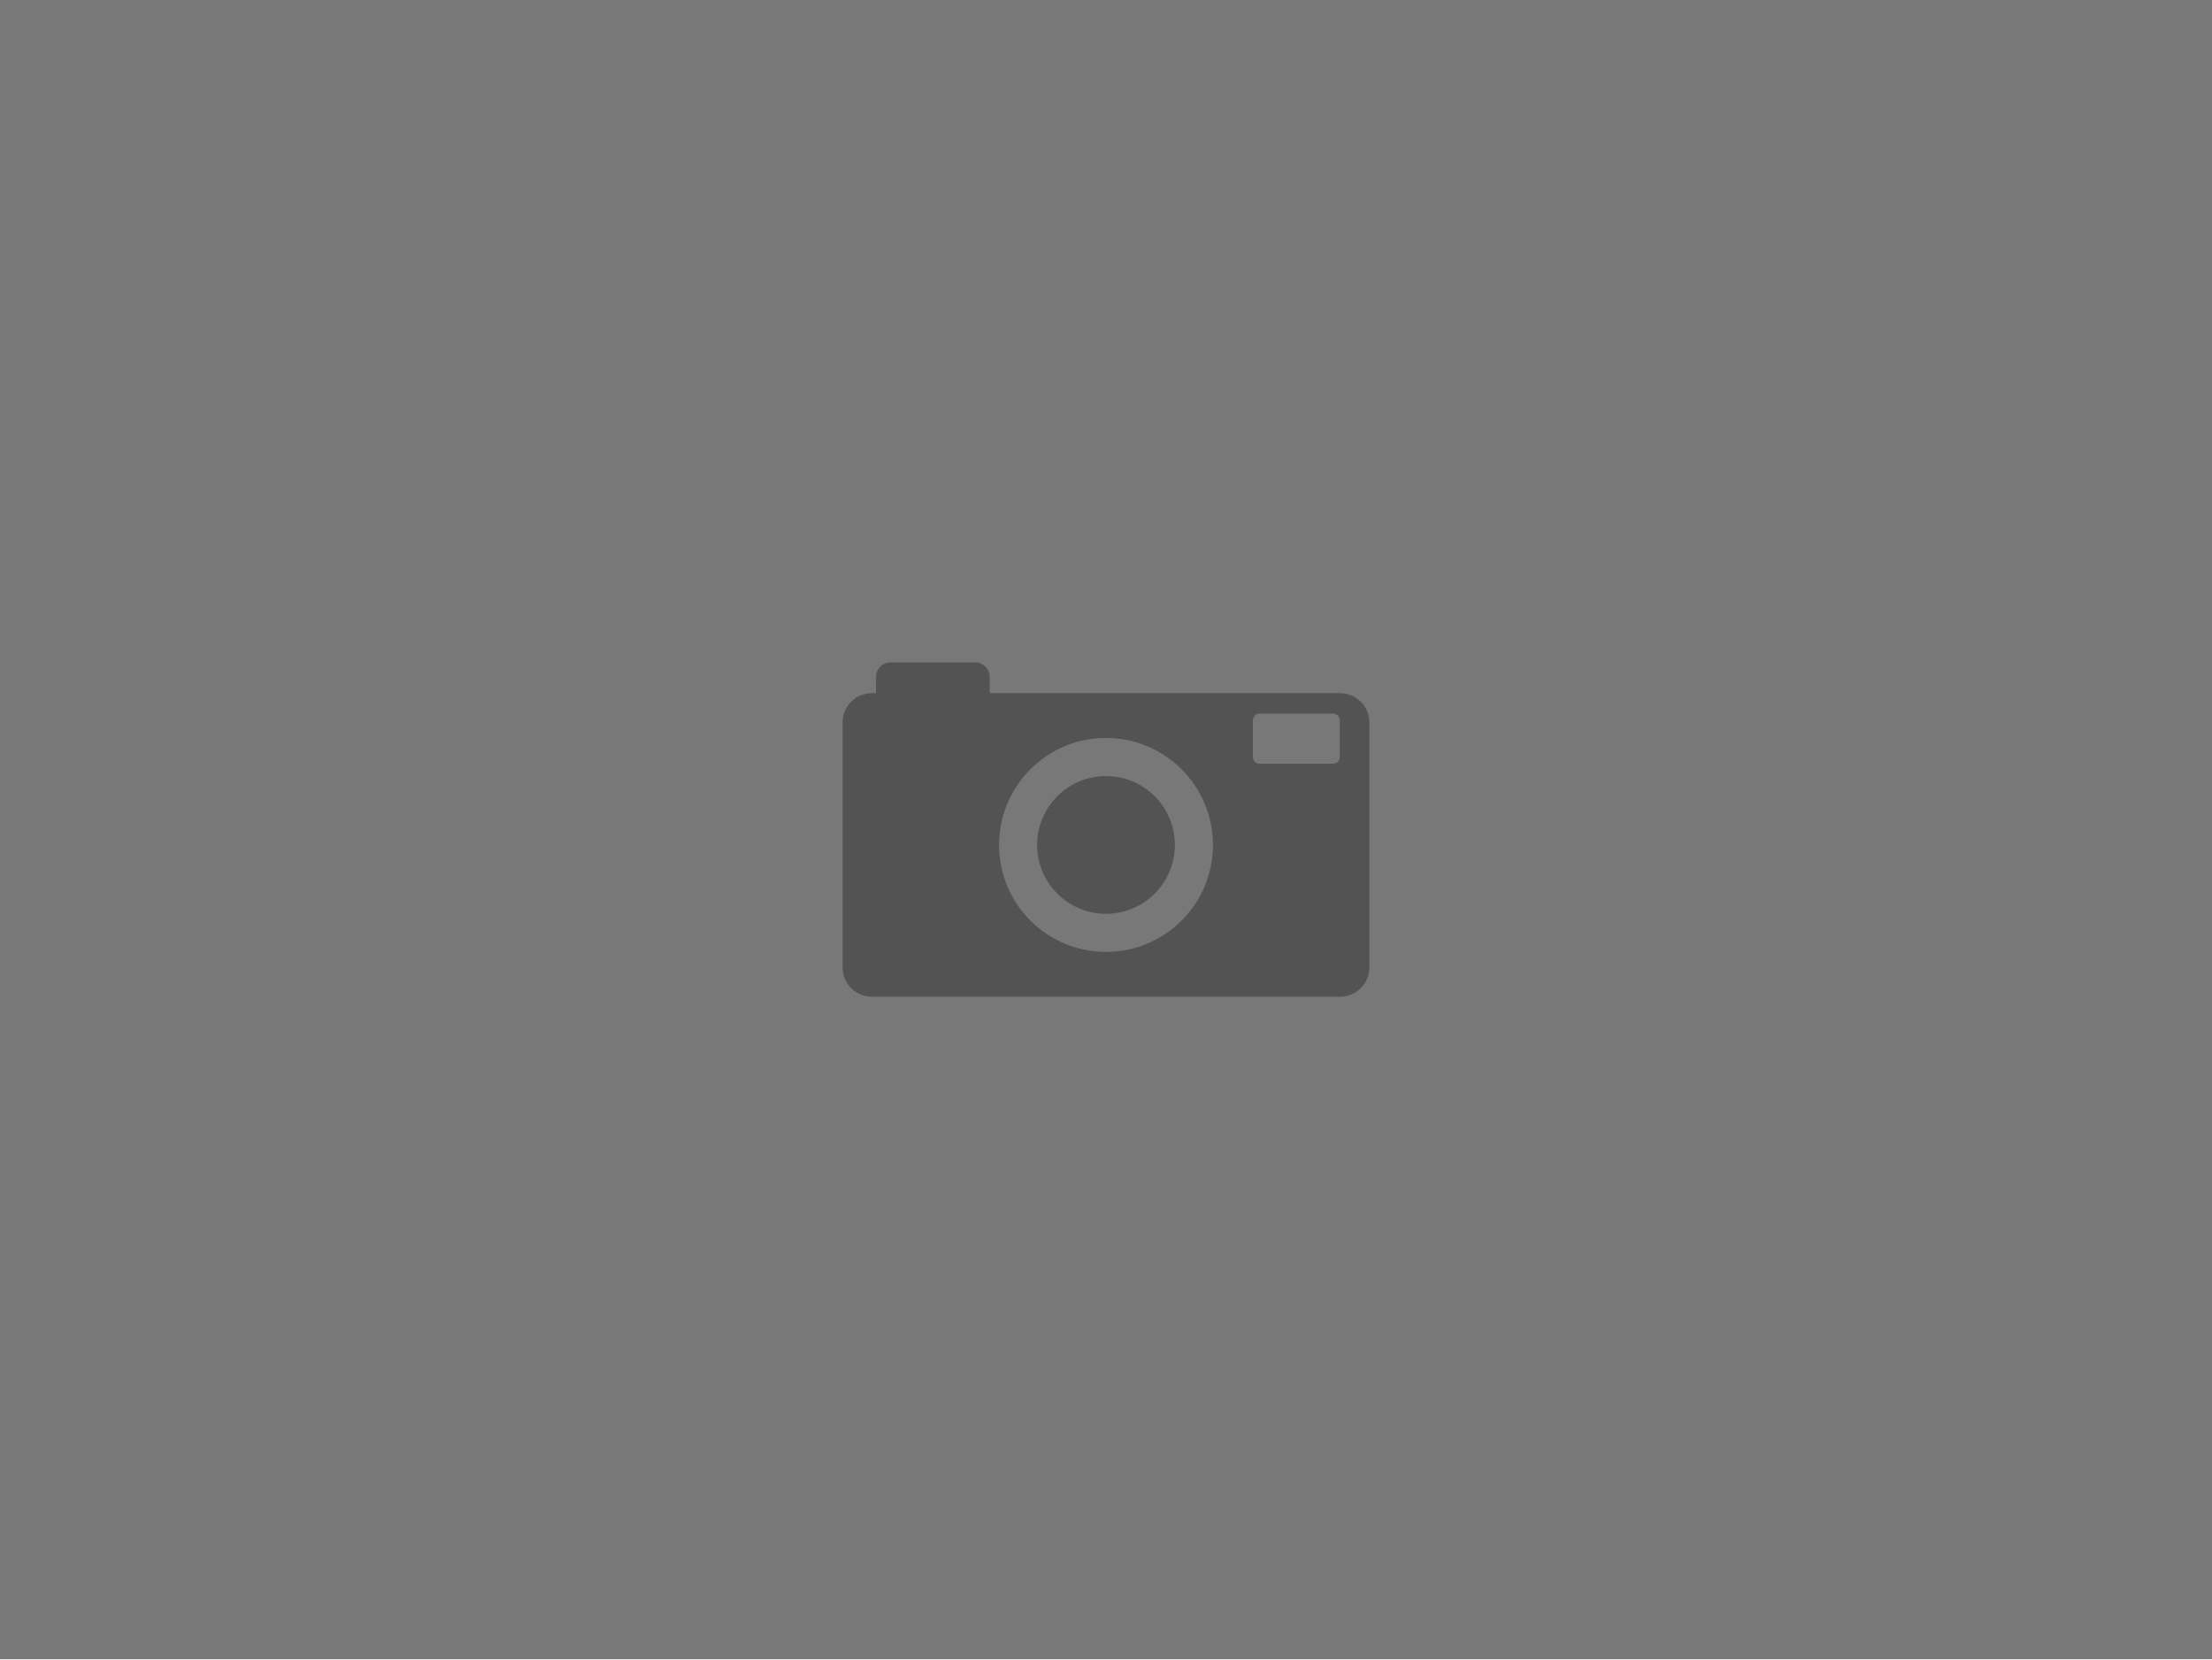
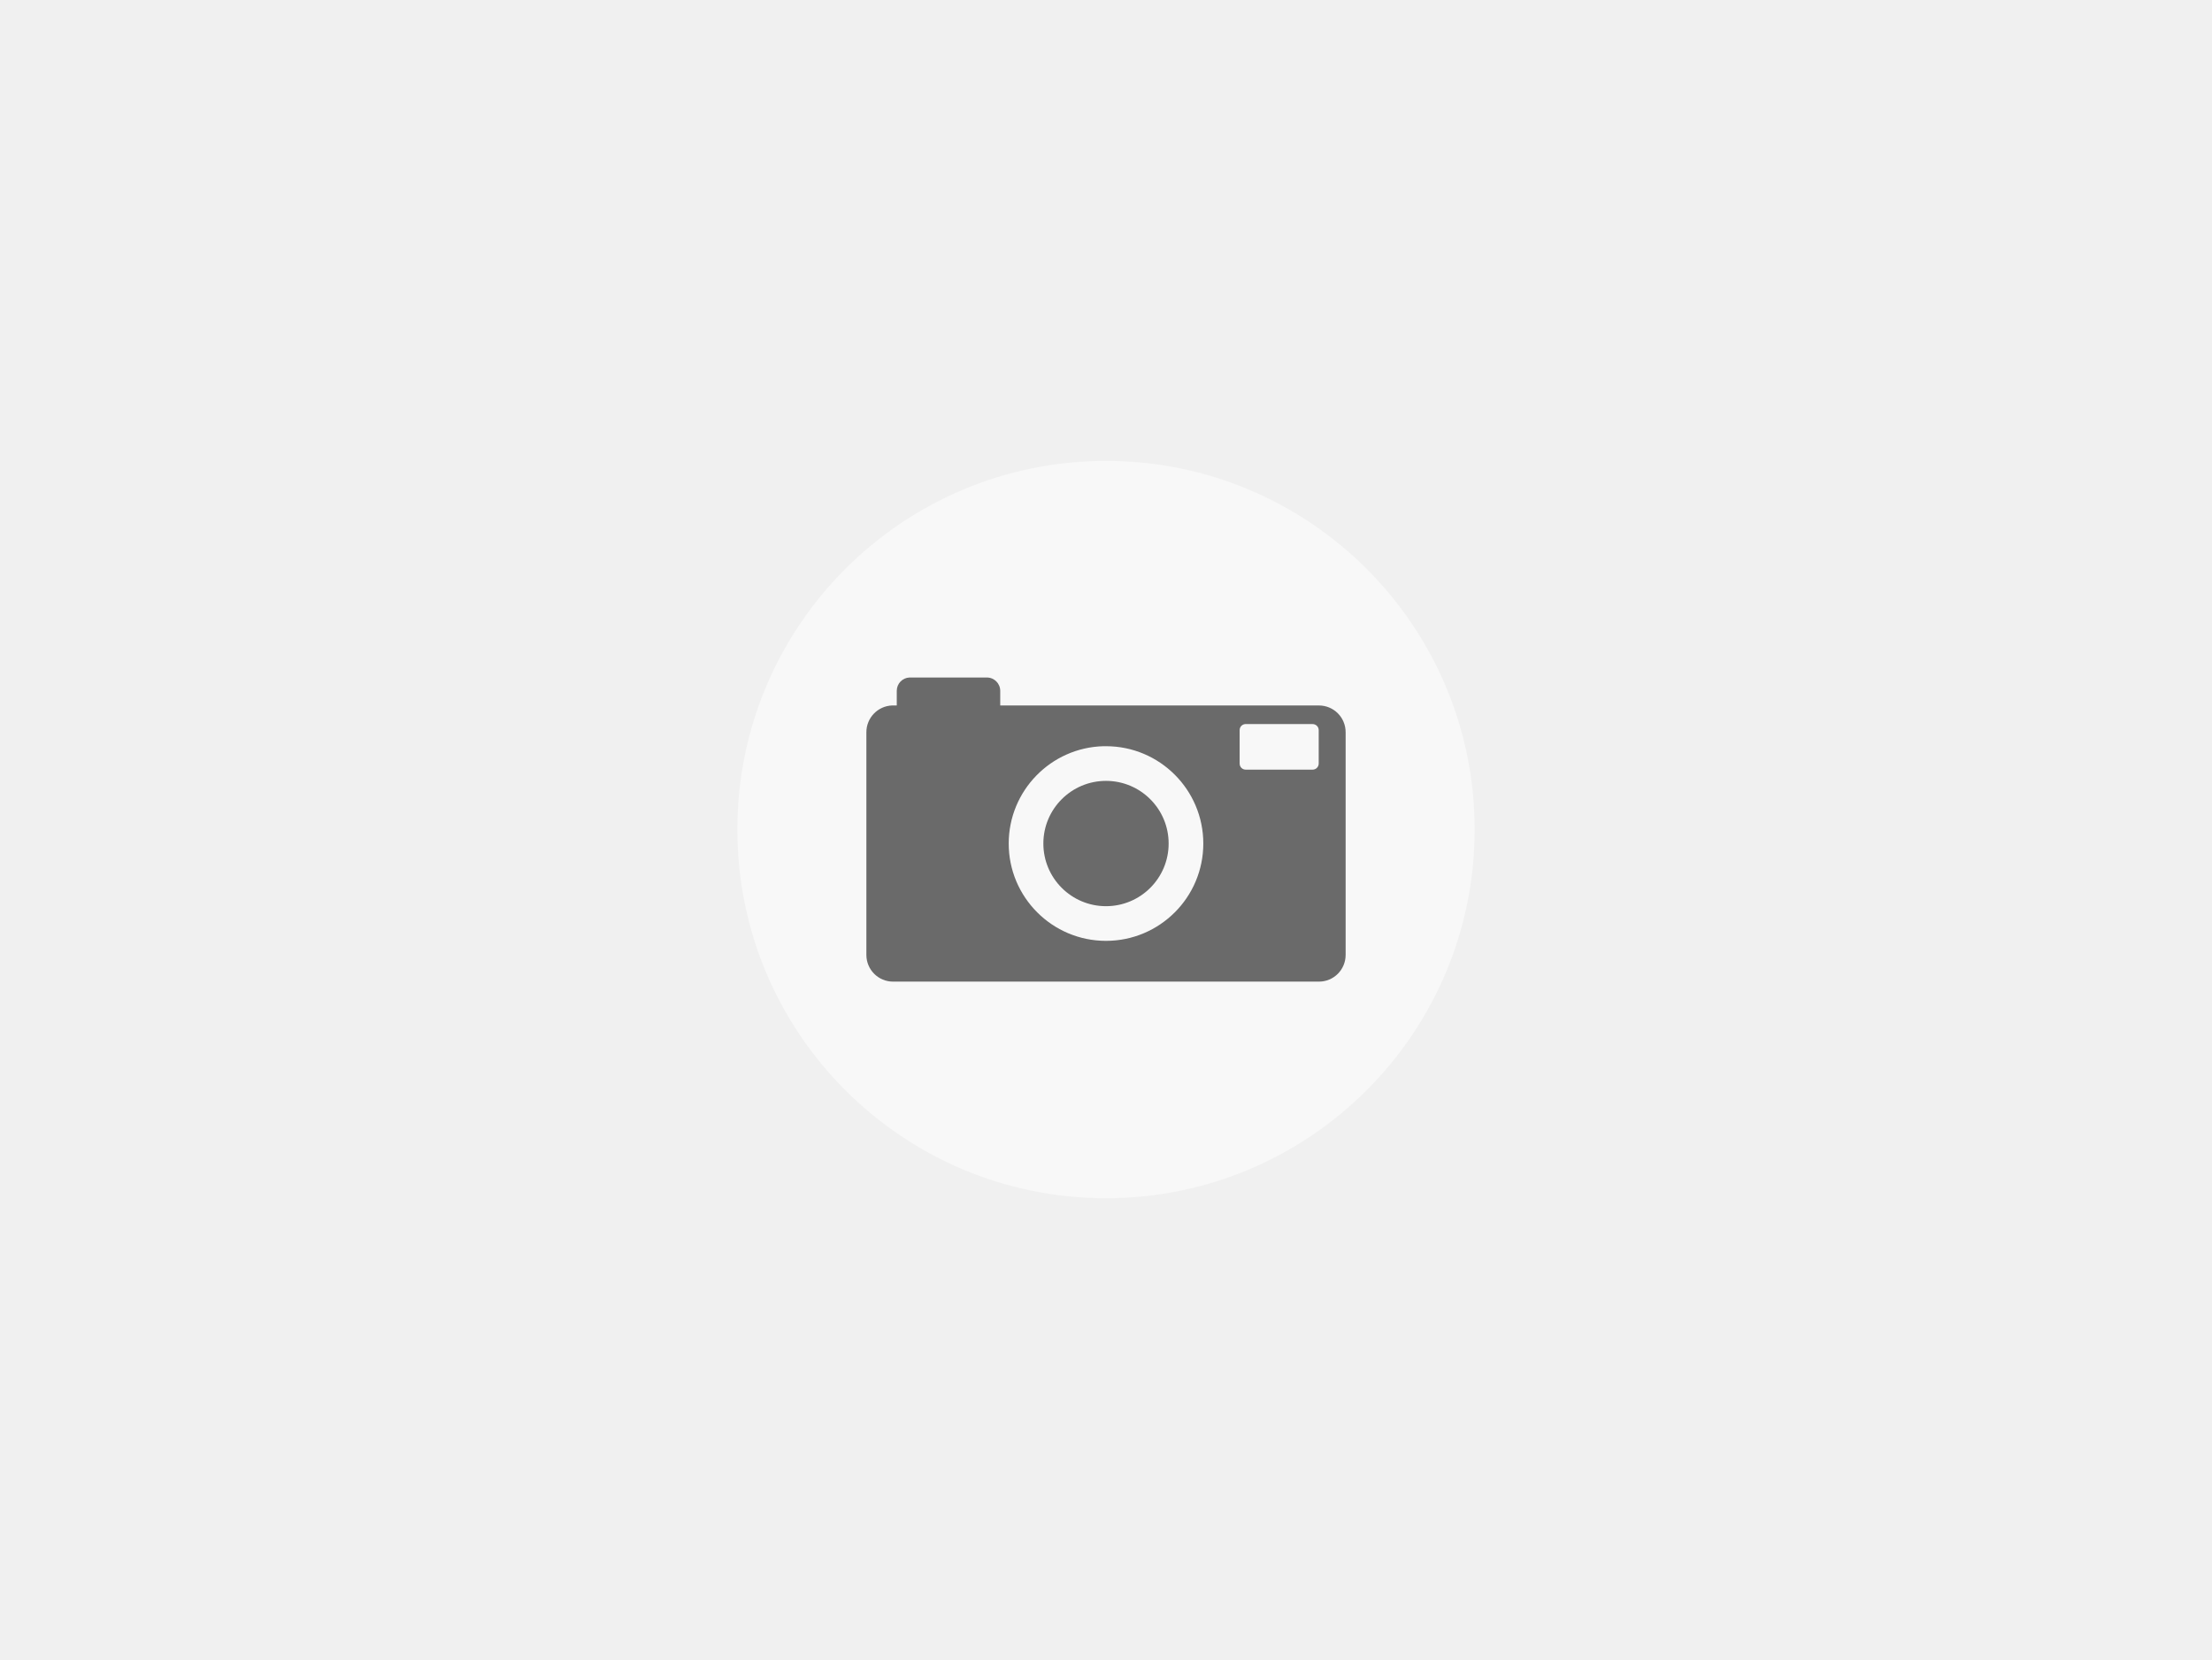
- <svg xmlns="http://www.w3.org/2000/svg" version="1.1" id="Calque_1" x="0px" y="0px" width="1200px" height="900px" viewBox="1.5 169.749 1200 900" enable-background="new 1.5 169.749 1200 900" xml:space="preserve">
-   <rect x="1.5" y="169.749" opacity="0.5" fill="#000000" width="1200" height="900.001" />
-   <g id="g3507" opacity="0.5">
-     <path id="path3509" fill="#2D2D2D" d="M484.395,529.074c-4.276,0.15-7.67,3.656-7.67,7.967v8.711h-2.178   c-0.134,0-0.268-0.006-0.412,0c-0.067,0-0.123-0.006-0.189,0c-8.552,0.332-15.351,7.334-15.351,15.967v132.736   c0,8.85,7.11,15.969,15.953,15.969h253.903c8.854,0,15.954-7.119,15.954-15.969V561.719c0-8.838-7.102-15.967-15.954-15.967   H538.424v-8.711c0-4.414-3.55-7.967-7.977-7.967h-45.73C484.611,529.074,484.499,529.074,484.395,529.074z M684.495,556.854   c0.021,0,0.056,0,0.078,0c0.083,0,0.167,0,0.245,0h39.885c2.016,0,3.646,1.609,3.646,3.615v19.91c0,2.027-1.63,3.645-3.646,3.645   h-39.885c-2.021,0-3.623-1.617-3.623-3.645v-19.91C681.195,558.565,682.63,557.008,684.495,556.854z M600.002,570.051   c0.123,0,0.245,0,0.38,0c0.122,0,0.245,0,0.368,0c0.245,0,0.497,0,0.748,0c32.036,0,58.033,26.018,58.033,58.043   c0,32.033-25.997,58.029-58.033,58.029s-58.017-25.996-58.017-58.029C543.481,596.561,568.657,570.844,600.002,570.051   L600.002,570.051z" />
-     <path id="path3511" fill="#2D2D2D" d="M638.854,628.086c0,20.639-16.726,37.361-37.356,37.361s-37.351-16.725-37.351-37.361   c0-20.623,16.719-37.359,37.351-37.359S638.854,607.463,638.854,628.086z" />
+ <svg xmlns="http://www.w3.org/2000/svg" height="900px" viewBox="0 0 1200 900" width="1200px" version="1.1">
+   <circle opacity="0.5" cx="600" cy="450" r="200" fill="#fff" />
+   <g fill="#2d2d2d" opacity="0.7">
+     <path d="m493.47 367.51c-3.89 0.136-6.977 3.326-6.977 7.248v7.924h-1.981c-0.122 0-0.244-0.005-0.375 0-0.061 0-0.112-0.005-0.172 0-7.77 0.31-13.96 6.68-13.96 14.53v120.75c0 8.051 6.468 14.527 14.512 14.527h230.97c8.054 0 14.513-6.476 14.513-14.527v-120.75c0-8.04-6.461-14.525-14.513-14.525h-172.87v-7.924c0-4.015-3.229-7.248-7.257-7.248h-41.6-0.293zm182.03 25.271h0.071 0.223 36.283c1.834 0 3.317 1.464 3.317 3.289v18.112c0 1.844-1.483 3.316-3.317 3.316h-36.283c-1.839 0-3.296-1.471-3.296-3.316v-18.112c0-1.732 1.305-3.148 3.002-3.289zm-76.863 12.005h0.346 0.335 0.68c29.143 0 52.792 23.668 52.792 52.801 0 29.14-23.649 52.789-52.792 52.789s-52.778-23.648-52.778-52.789c0-28.685 22.902-52.08 51.417-52.801z" />
+     <path d="m633.98 457.58c0 18.775-15.216 33.987-33.983 33.987s-33.978-15.215-33.978-33.987c0-18.761 15.209-33.985 33.978-33.985s33.983 15.225 33.983 33.985z" />
  </g>
</svg>
